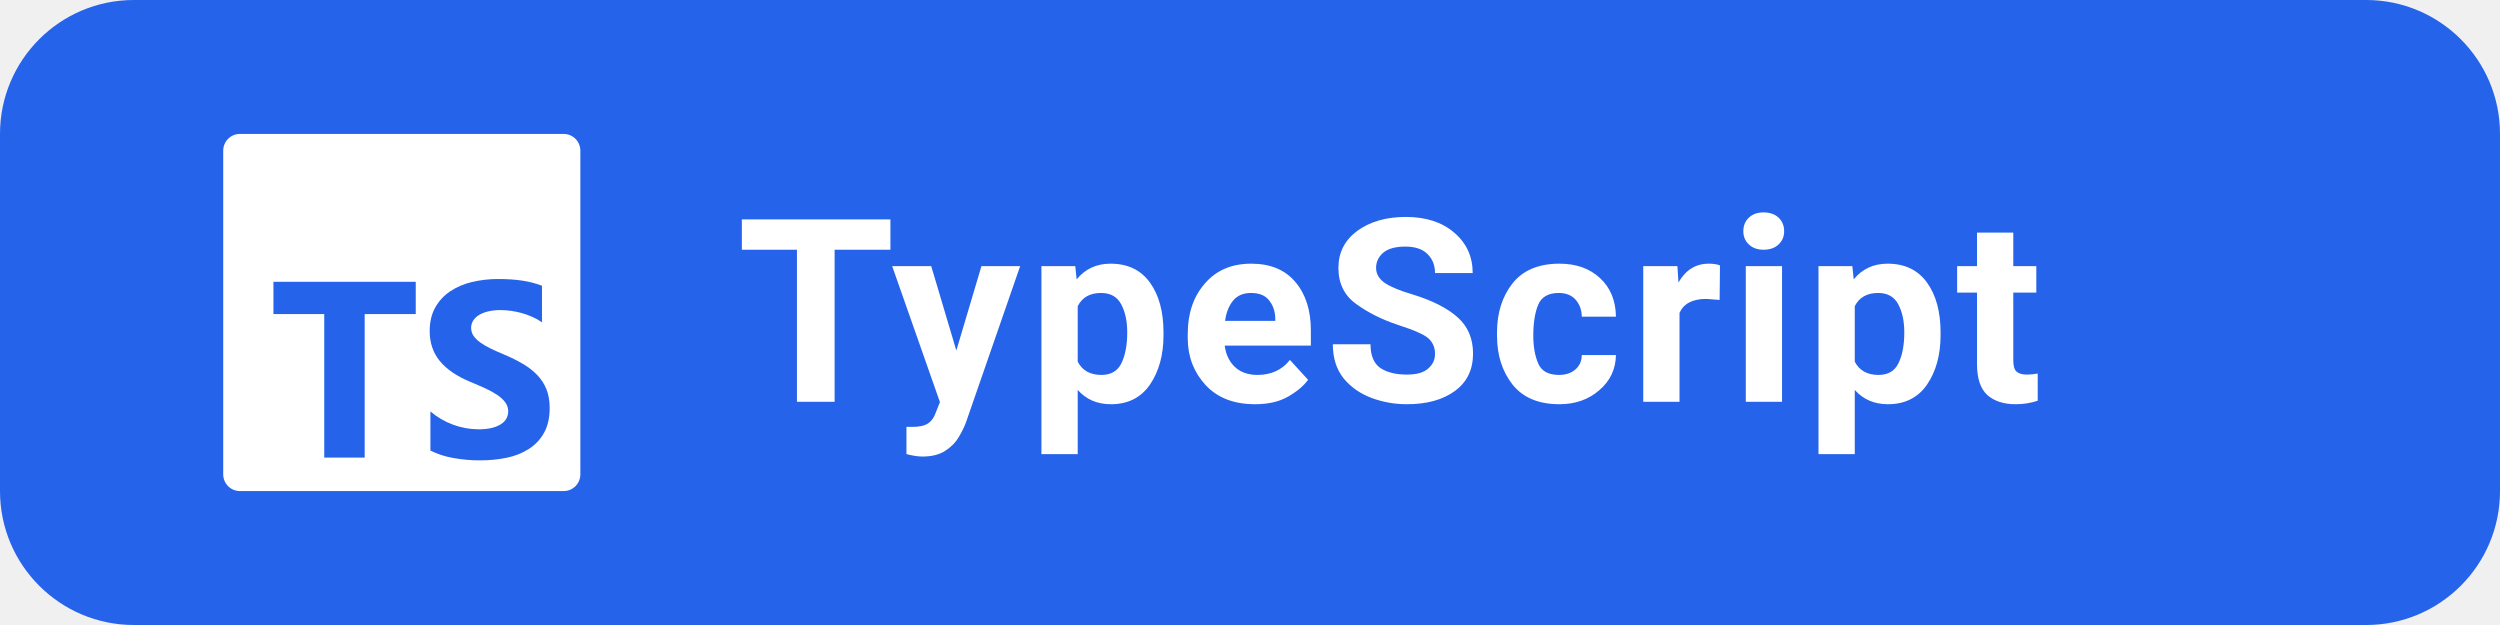
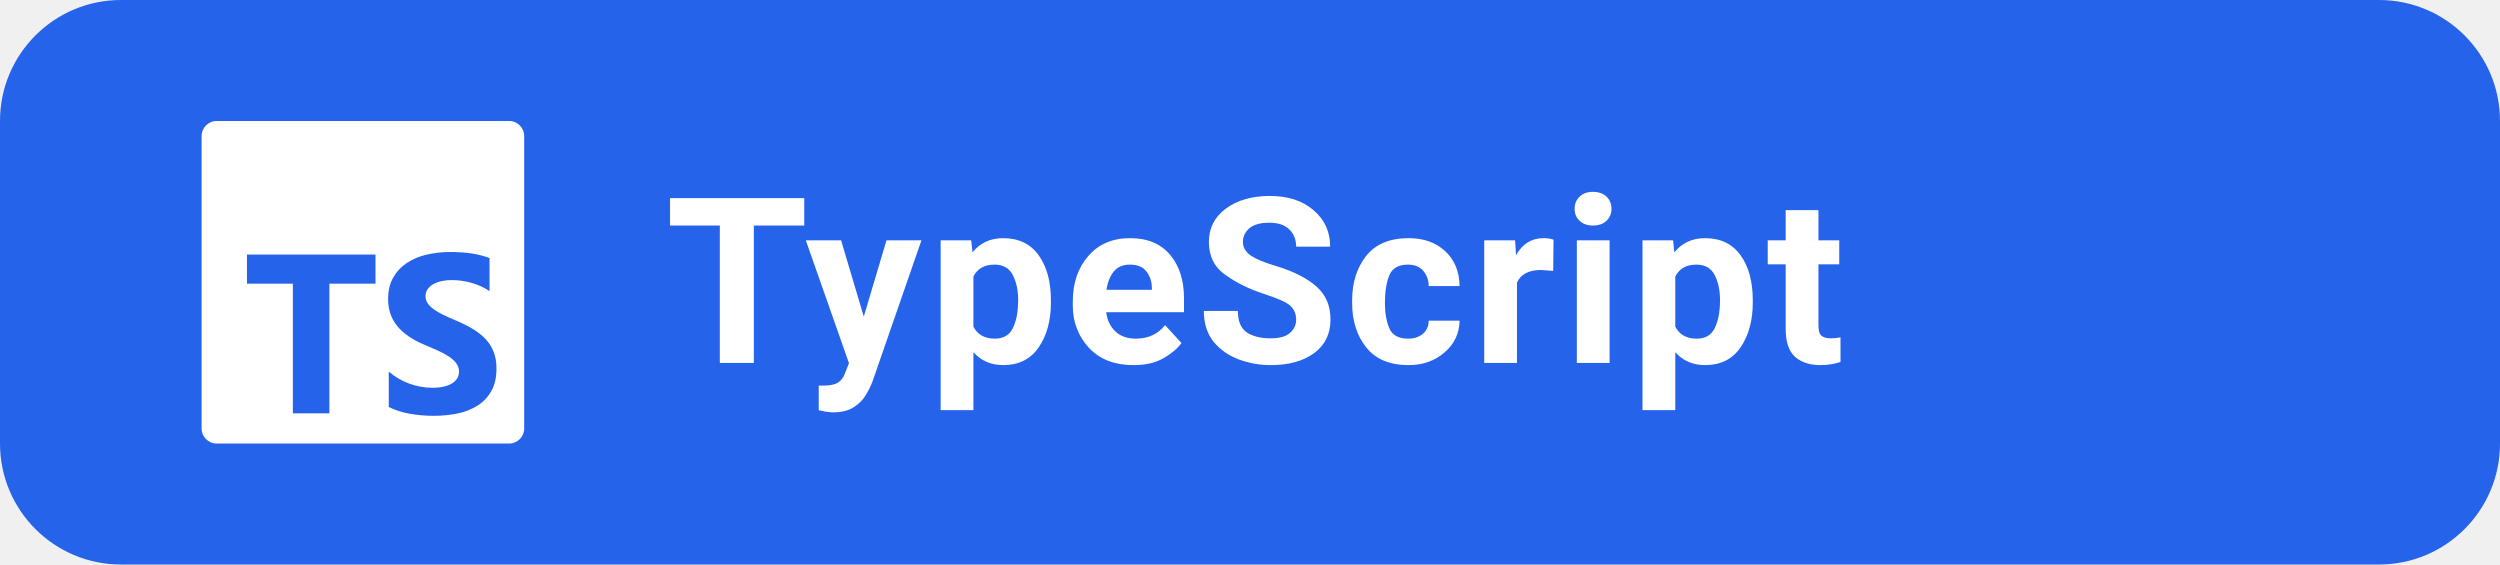
- <svg xmlns="http://www.w3.org/2000/svg" width="112" height="28" viewBox="0 0 112 28" fill="none" role="img" aria-label="TypeScript">
-   <rect width="112" height="28" rx="6" fill="#2563eb" />
+ <svg xmlns="http://www.w3.org/2000/svg" width="124" height="28" viewBox="0 0 124 28" fill="none" role="img" aria-label="TypeScript">
+   <rect width="124" height="28" rx="6" fill="#2563eb" />
  <svg x="10" y="6" width="16" height="16" viewBox="0 0 24 24" aria-hidden="true">
    <path fill="#ffffff" d="M1.125 0C.502 0 0 .502 0 1.125v21.75C0 23.498.502 24 1.125 24h21.75c.623 0 1.125-.502 1.125-1.125V1.125C24 .502 23.498 0 22.875 0zm17.363 9.75c.612 0 1.154.037 1.627.111a6.38 6.38 0 0 1 1.306.34v2.458a3.95 3.95 0 0 0-.643-.361 5.093 5.093 0 0 0-.717-.26 5.453 5.453 0 0 0-1.426-.2c-.3 0-.573.028-.819.086a2.1 2.1 0 0 0-.623.242c-.17.104-.3.229-.393.374a.888.888 0 0 0-.14.49c0 .196.053.373.156.529.104.156.252.304.443.444s.423.276.696.41c.273.135.582.274.926.416.47.197.892.407 1.266.628.374.222.695.473.963.753.268.279.472.598.614.957.142.359.214.776.214 1.253 0 .657-.125 1.21-.373 1.656a3.033 3.033 0 0 1-1.012 1.085 4.38 4.38 0 0 1-1.487.596c-.566.12-1.163.18-1.79.18a9.916 9.916 0 0 1-1.84-.164 5.544 5.544 0 0 1-1.512-.493v-2.63a5.033 5.033 0 0 0 3.237 1.2c.333 0 .624-.03.872-.09.249-.06.456-.144.623-.25.166-.108.29-.234.373-.38a1.023 1.023 0 0 0-.074-1.089 2.12 2.12 0 0 0-.537-.5 5.597 5.597 0 0 0-.807-.444 27.72 27.72 0 0 0-1.007-.436c-.918-.383-1.602-.852-2.053-1.405-.45-.553-.676-1.222-.676-2.005 0-.614.123-1.141.369-1.582.246-.441.58-.804 1.004-1.089a4.494 4.494 0 0 1 1.47-.629 7.536 7.536 0 0 1 1.77-.201zm-15.113.188h9.563v2.166H9.506v9.646H6.789v-9.646H3.375z" />
  </svg>
  <text x="33" y="18" fill="#ffffff" font-family="-apple-system, BlinkMacSystemFont, 'Segoe UI', Roboto, sans-serif" font-size="11.5" font-weight="700" letter-spacing="0.3px">TypeScript</text>
</svg>
